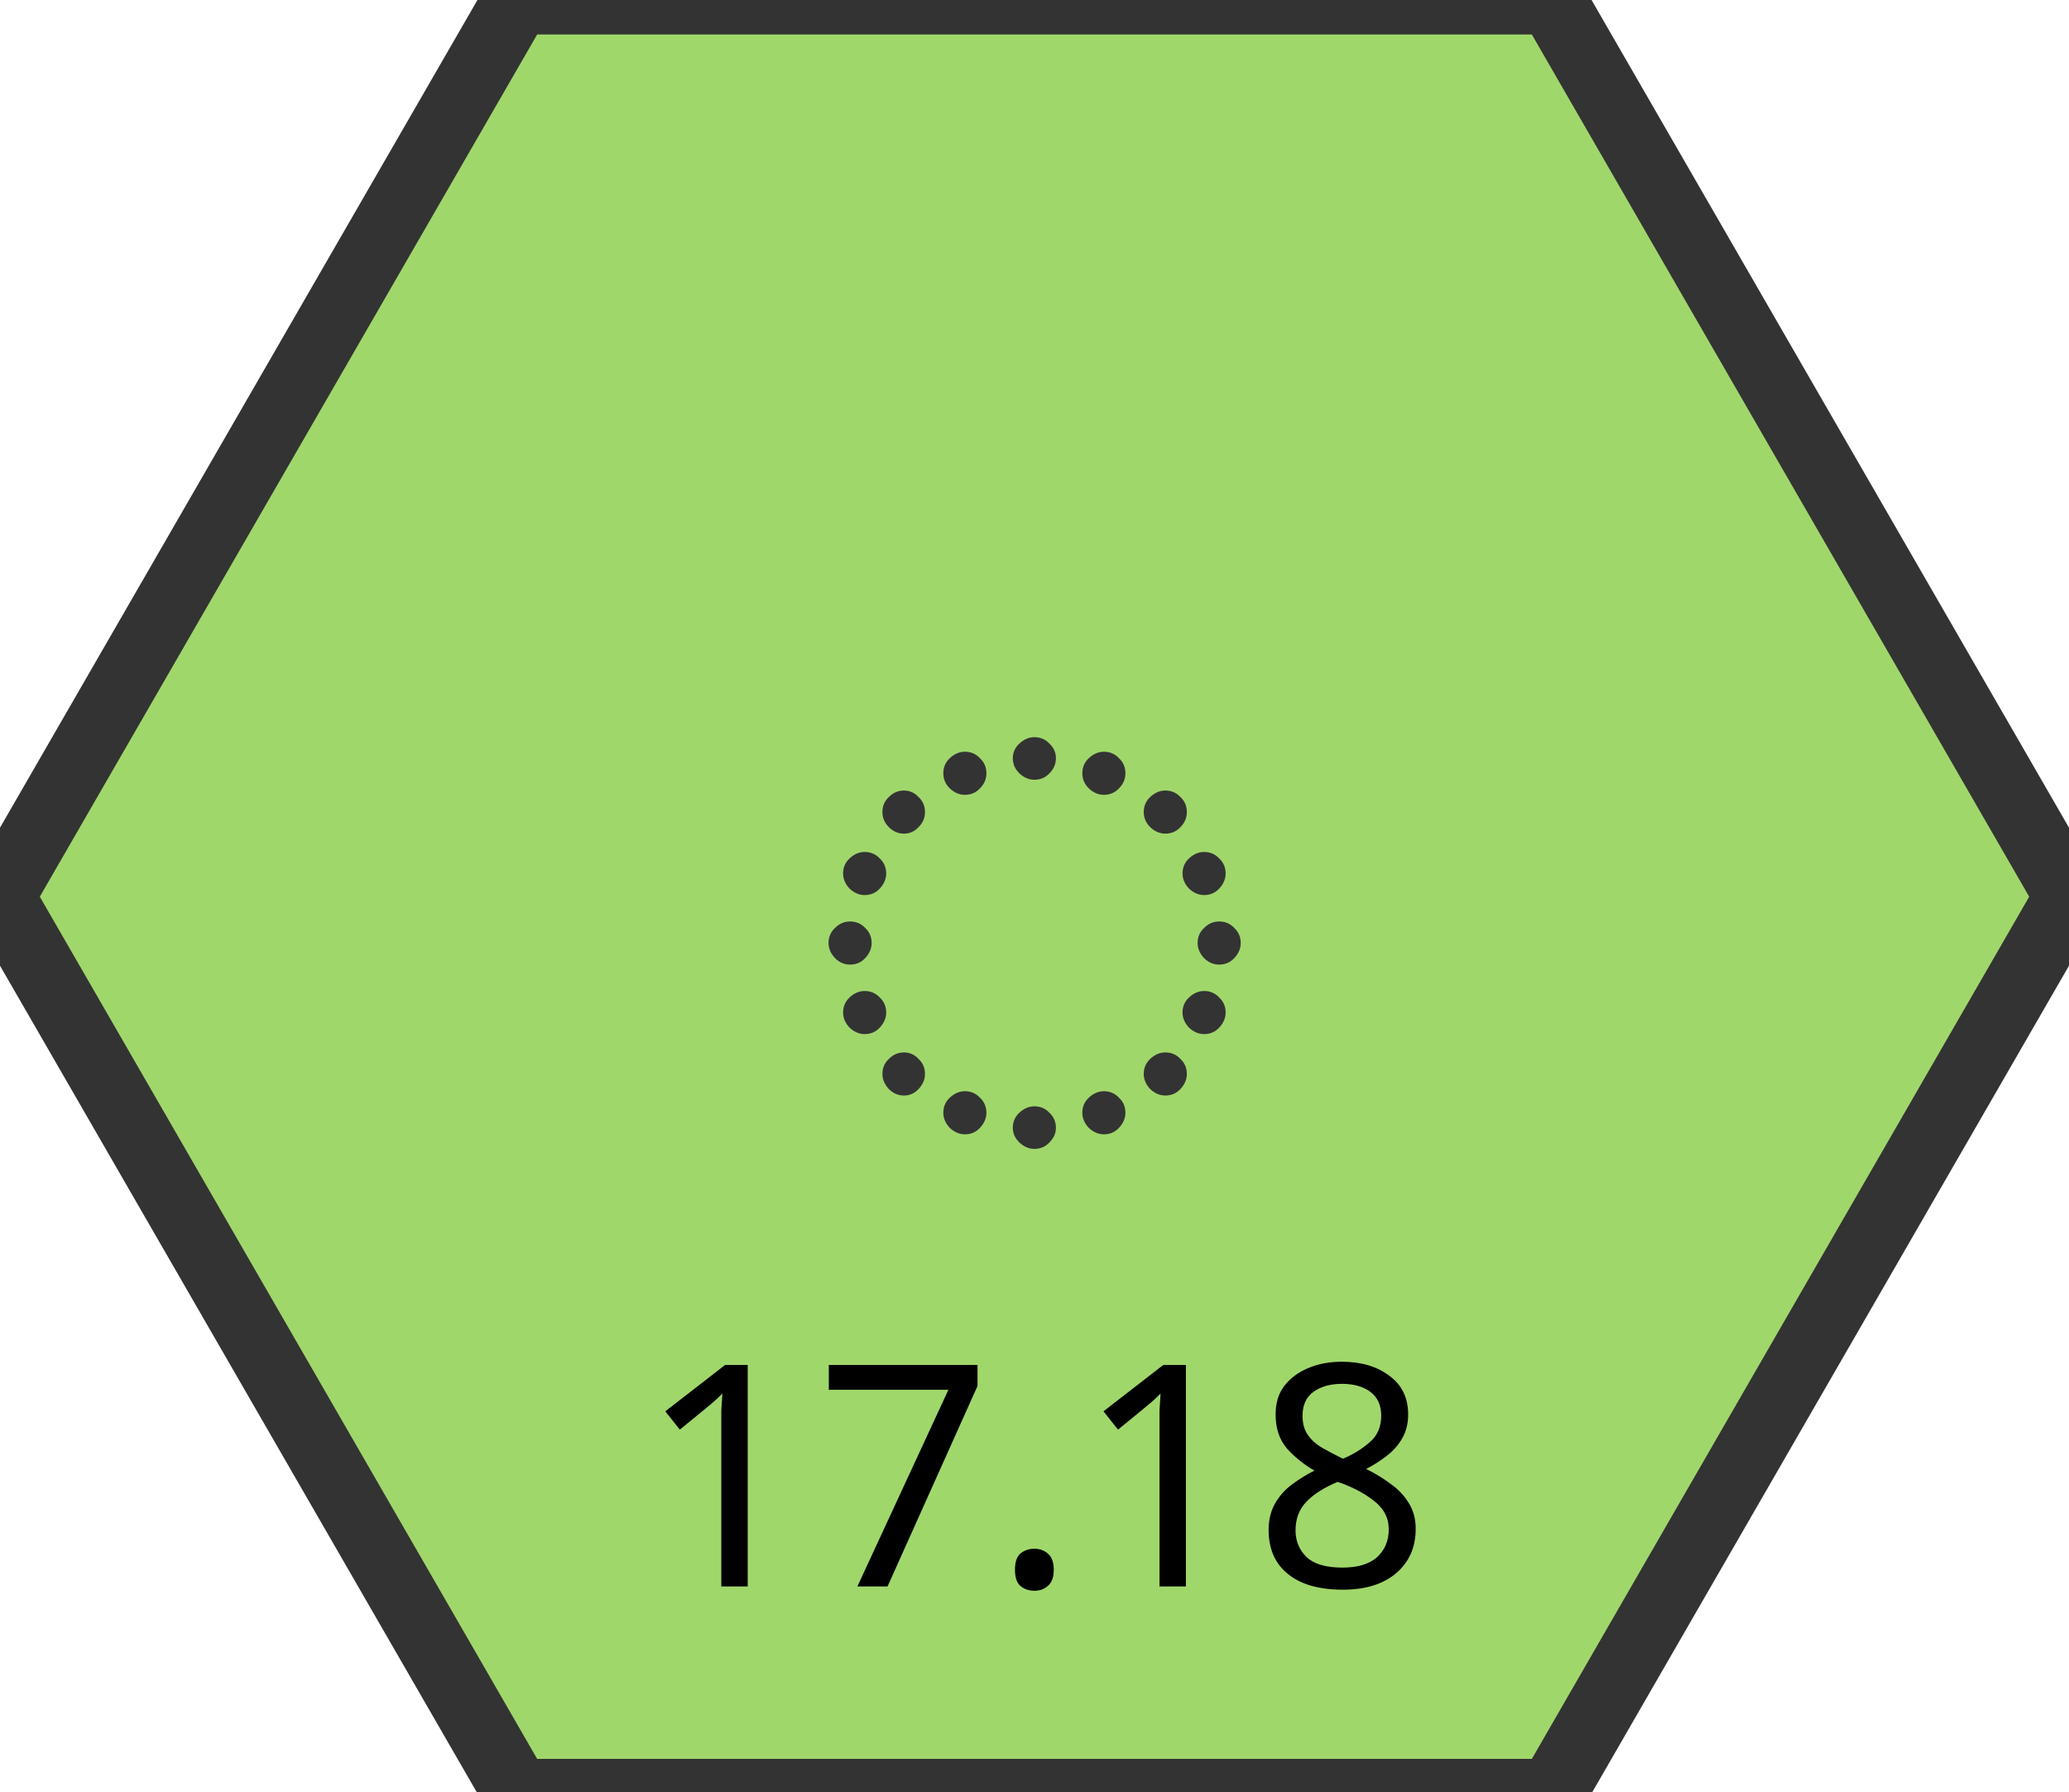
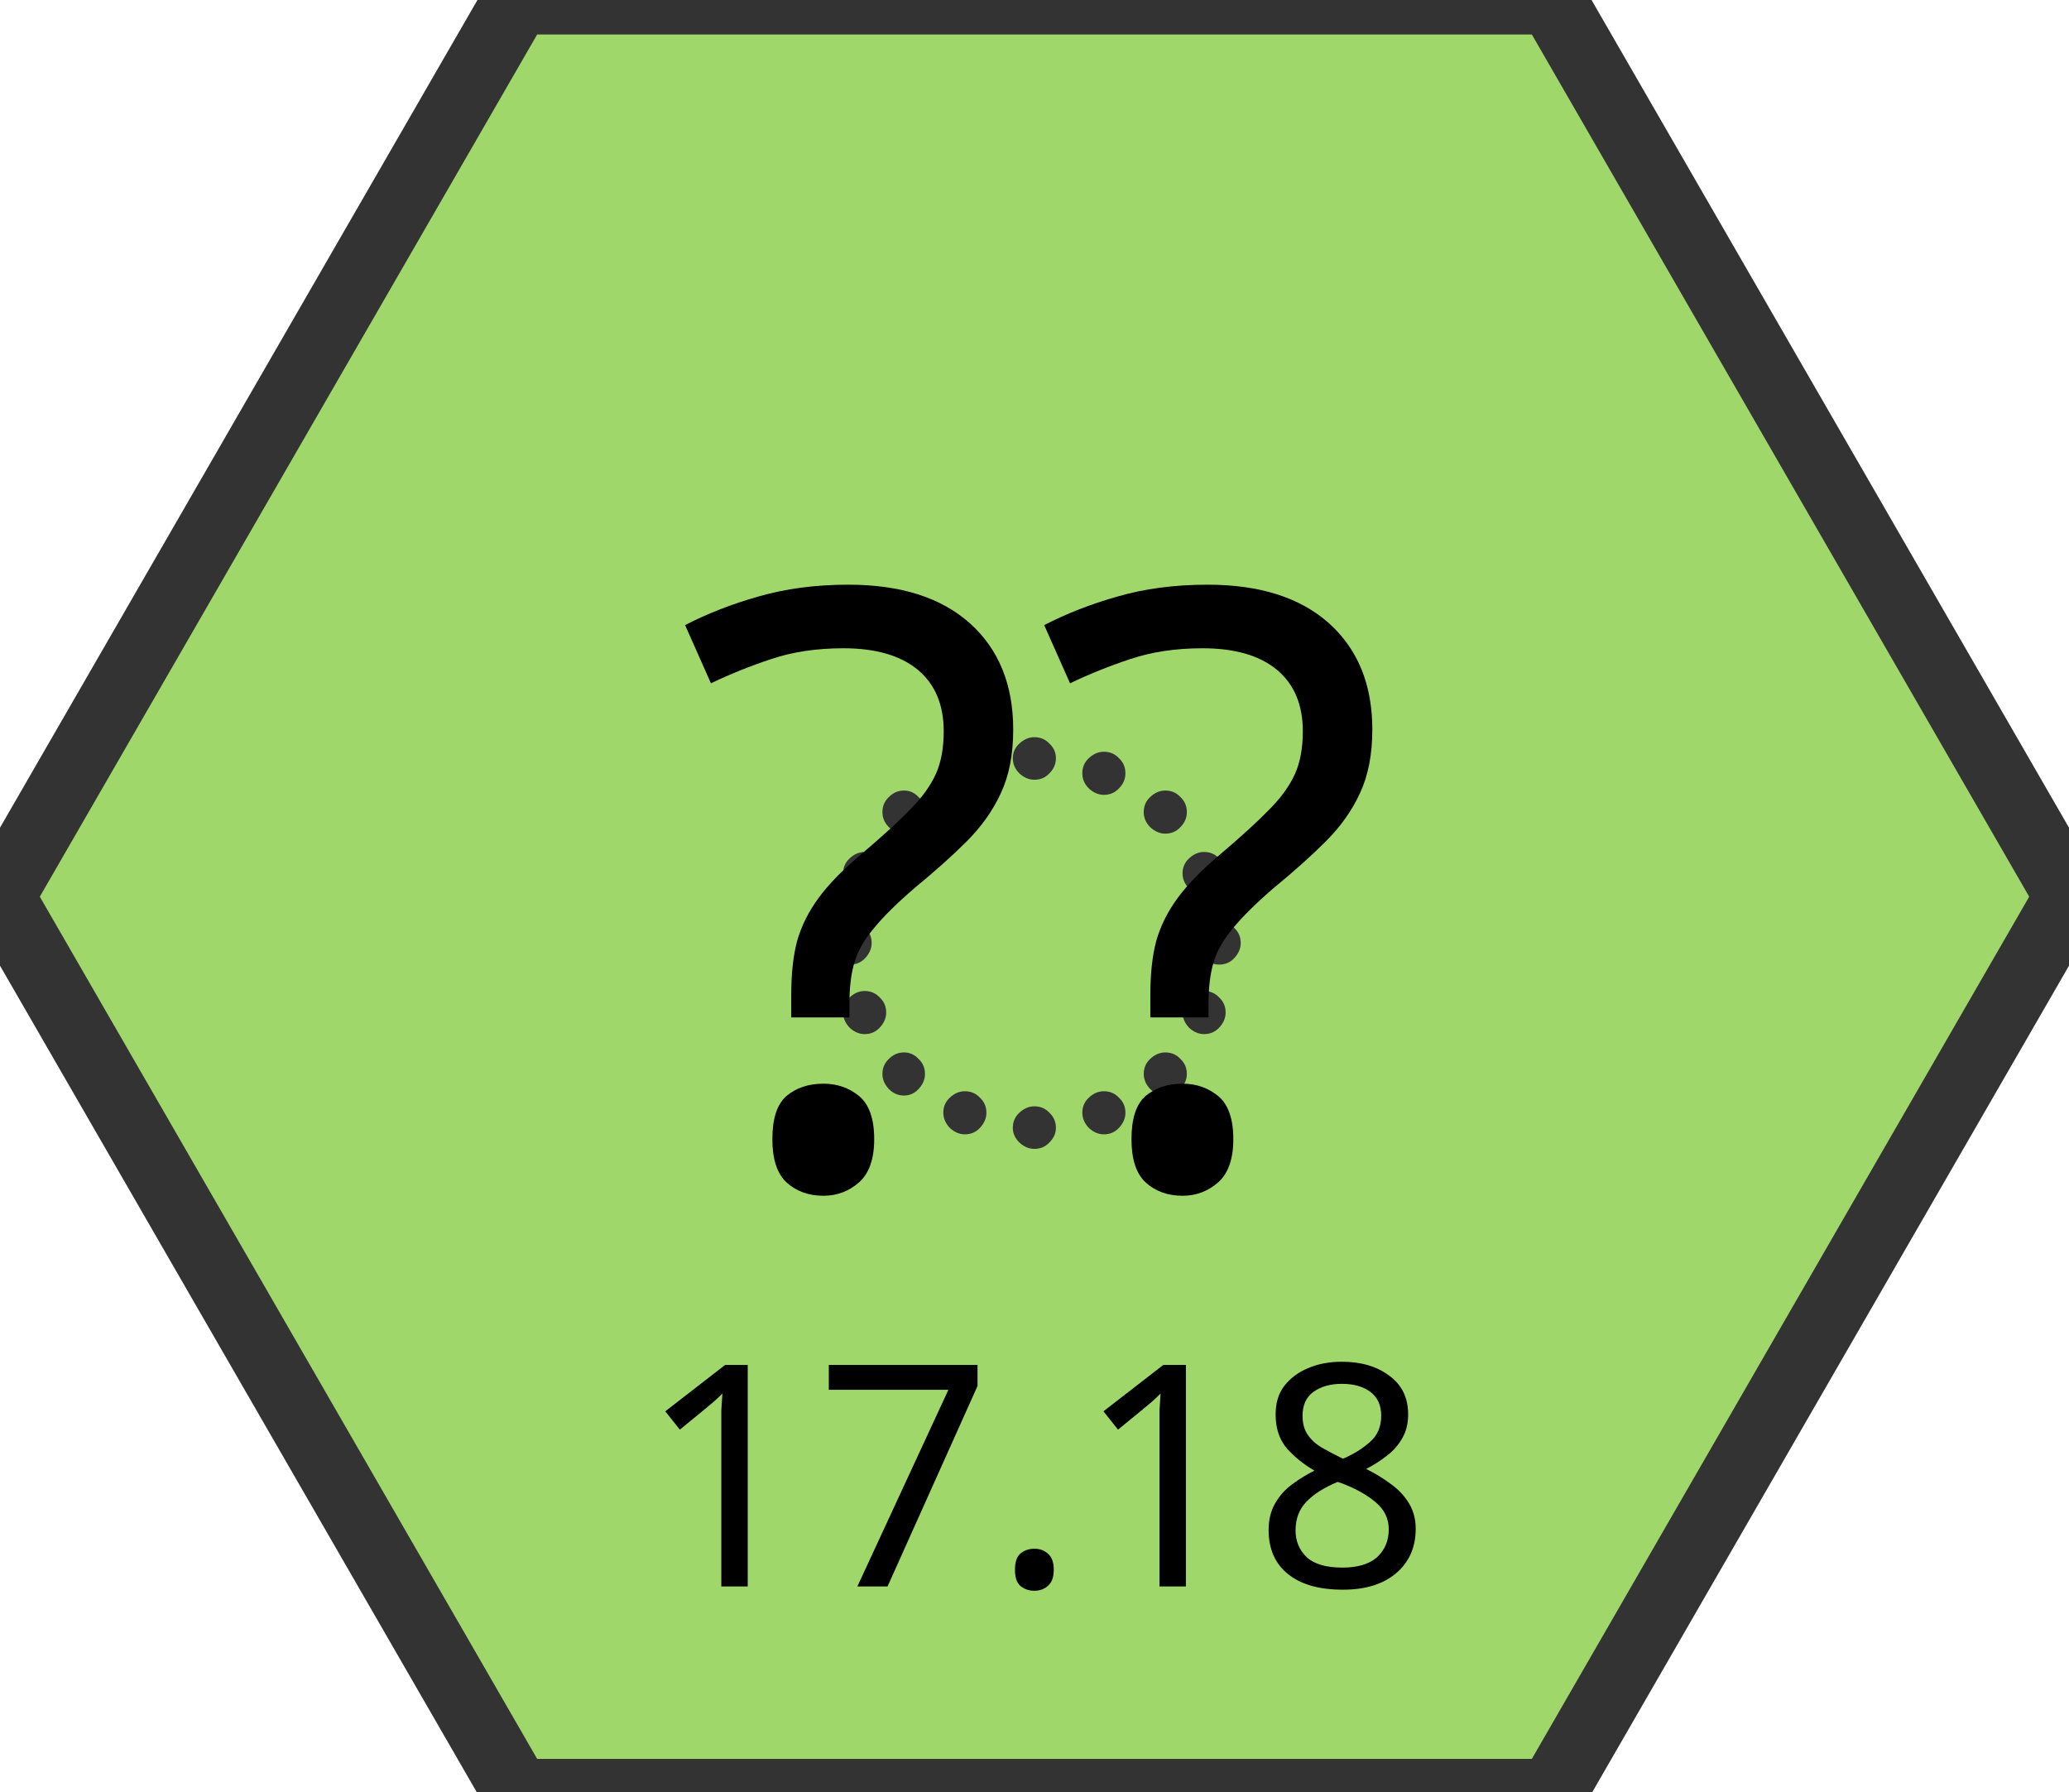
<svg xmlns="http://www.w3.org/2000/svg" xmlns:xlink="http://www.w3.org/1999/xlink" width="60.00" height="51.96" viewBox="0 0 60.00 51.96">
  <a xlink:href="/wiki/17-18/">
    <polygon points="15.0,0.0 45.0,0.0 60.0,26.0 45.0,52.0 15.0,52.0 0.0,26.0" fill="#a0d76b" stroke="#333333" stroke-width="2" />
    <text x="30.0" y="26.0" text-anchor="middle" dominant-baseline="middle" font-size="24" font-family="system-ui, sans-serif" fill="#333333">︎</text>
+     <text x="30.0" y="26.0" text-anchor="middle" dominant-baseline="middle" font-size="24" font-family="system-ui, sans-serif" fill="#000000">??︎</text>
    <text x="30.0" y="46.0" text-anchor="middle" dominant-baseline="alphabetic" font-size="9" font-family="system-ui, sans-serif">17.18</text>
  </a>
</svg>
